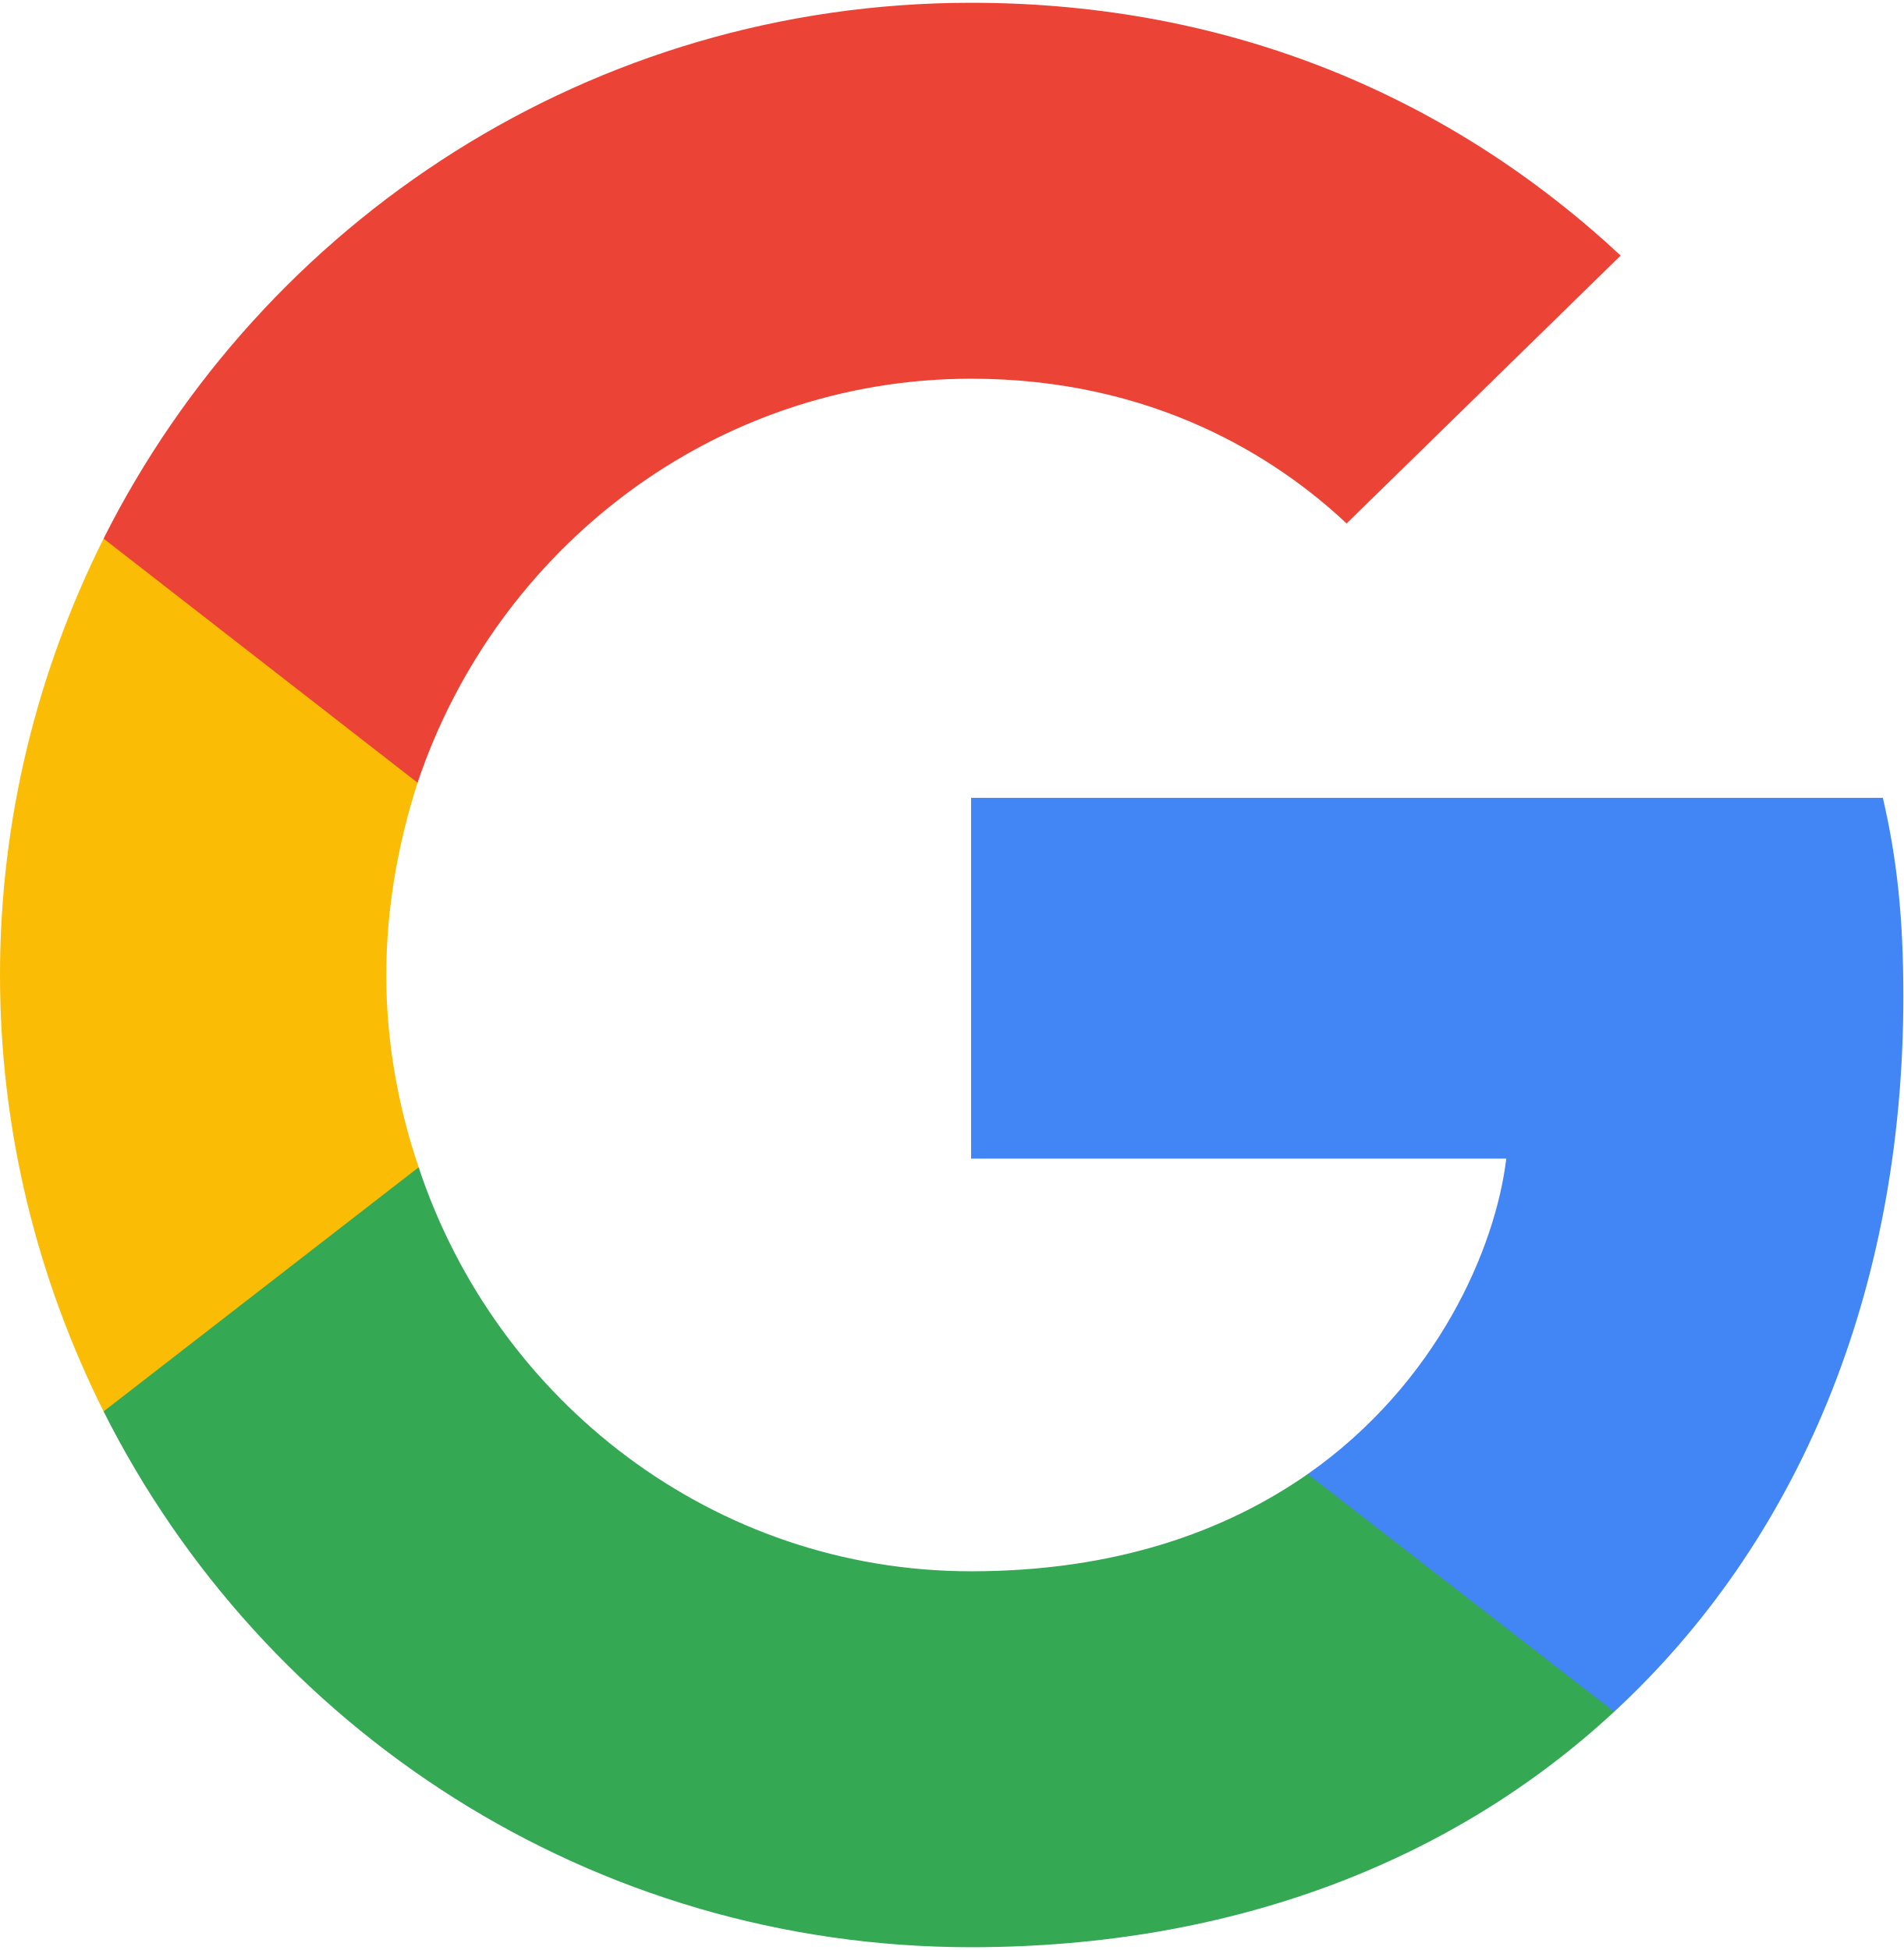
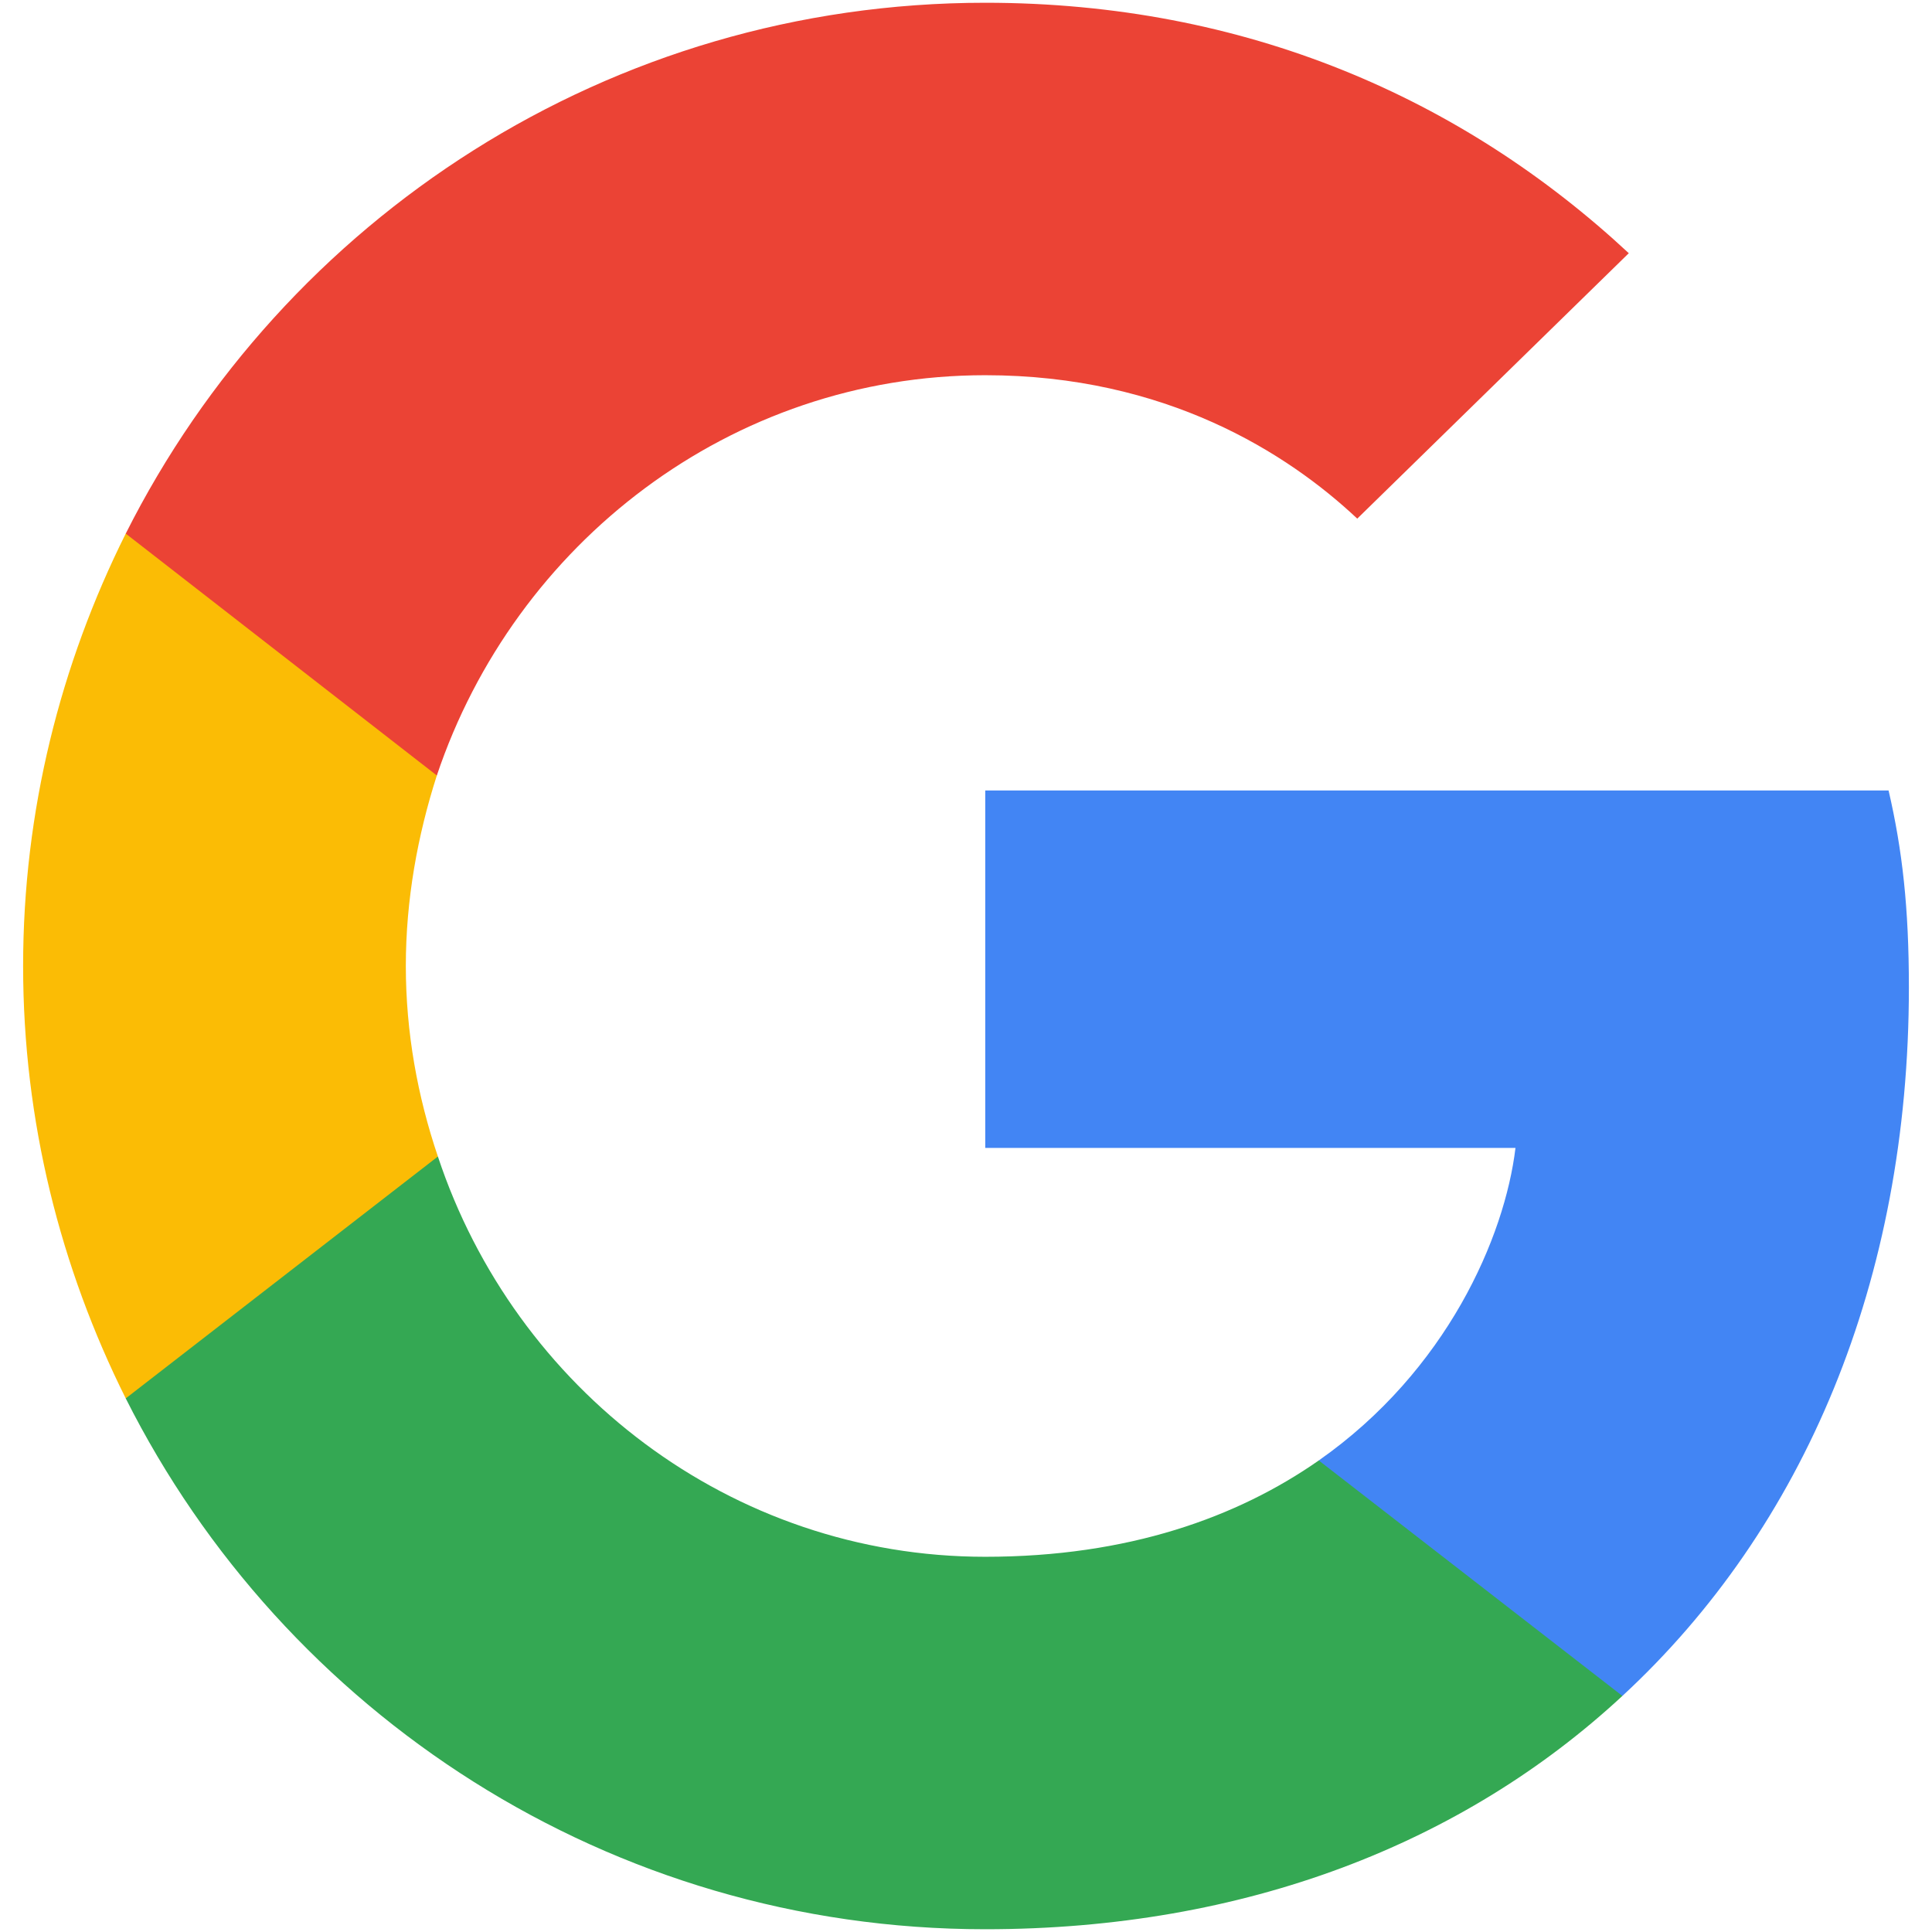
- <svg xmlns="http://www.w3.org/2000/svg" width="24" height="auto" viewBox="0 0 775 794" fill="none">
+ <svg xmlns="http://www.w3.org/2000/svg" width="24" height="24" viewBox="0 0 775 794" fill="none">
  <path d="M775 405.797C775 373.248 772.362 349.496 766.653 324.865H395.408V471.773H613.32C608.929 508.282 585.204 563.264 532.482 600.209L531.743 605.127L649.124 696.166L657.256 696.979C731.943 627.921 775 526.315 775 405.797" fill="#4285F4" />
  <path d="M395.408 792.866C502.167 792.866 591.792 757.676 657.256 696.979L532.482 600.209C499.093 623.521 454.279 639.796 395.408 639.796C290.845 639.796 202.099 570.741 170.463 475.294L165.826 475.688L43.772 570.256L42.176 574.698C107.198 704.013 240.758 792.866 395.408 792.866Z" fill="#34A853" />
  <path d="M170.463 475.294C162.116 450.662 157.285 424.269 157.285 397C157.285 369.728 162.116 343.338 170.024 318.706L169.803 313.46L46.219 217.373L42.176 219.299C15.377 272.961 0 333.222 0 397C0 460.778 15.377 521.036 42.176 574.698L170.463 475.294" fill="#FBBC05" />
  <path d="M395.408 154.201C469.656 154.201 519.74 186.31 548.298 213.143L659.891 104.059C591.356 40.281 502.167 1.134 395.408 1.134C240.758 1.134 107.198 89.984 42.176 219.299L170.024 318.706C202.099 223.259 290.845 154.201 395.408 154.201" fill="#EB4335" />
</svg>
